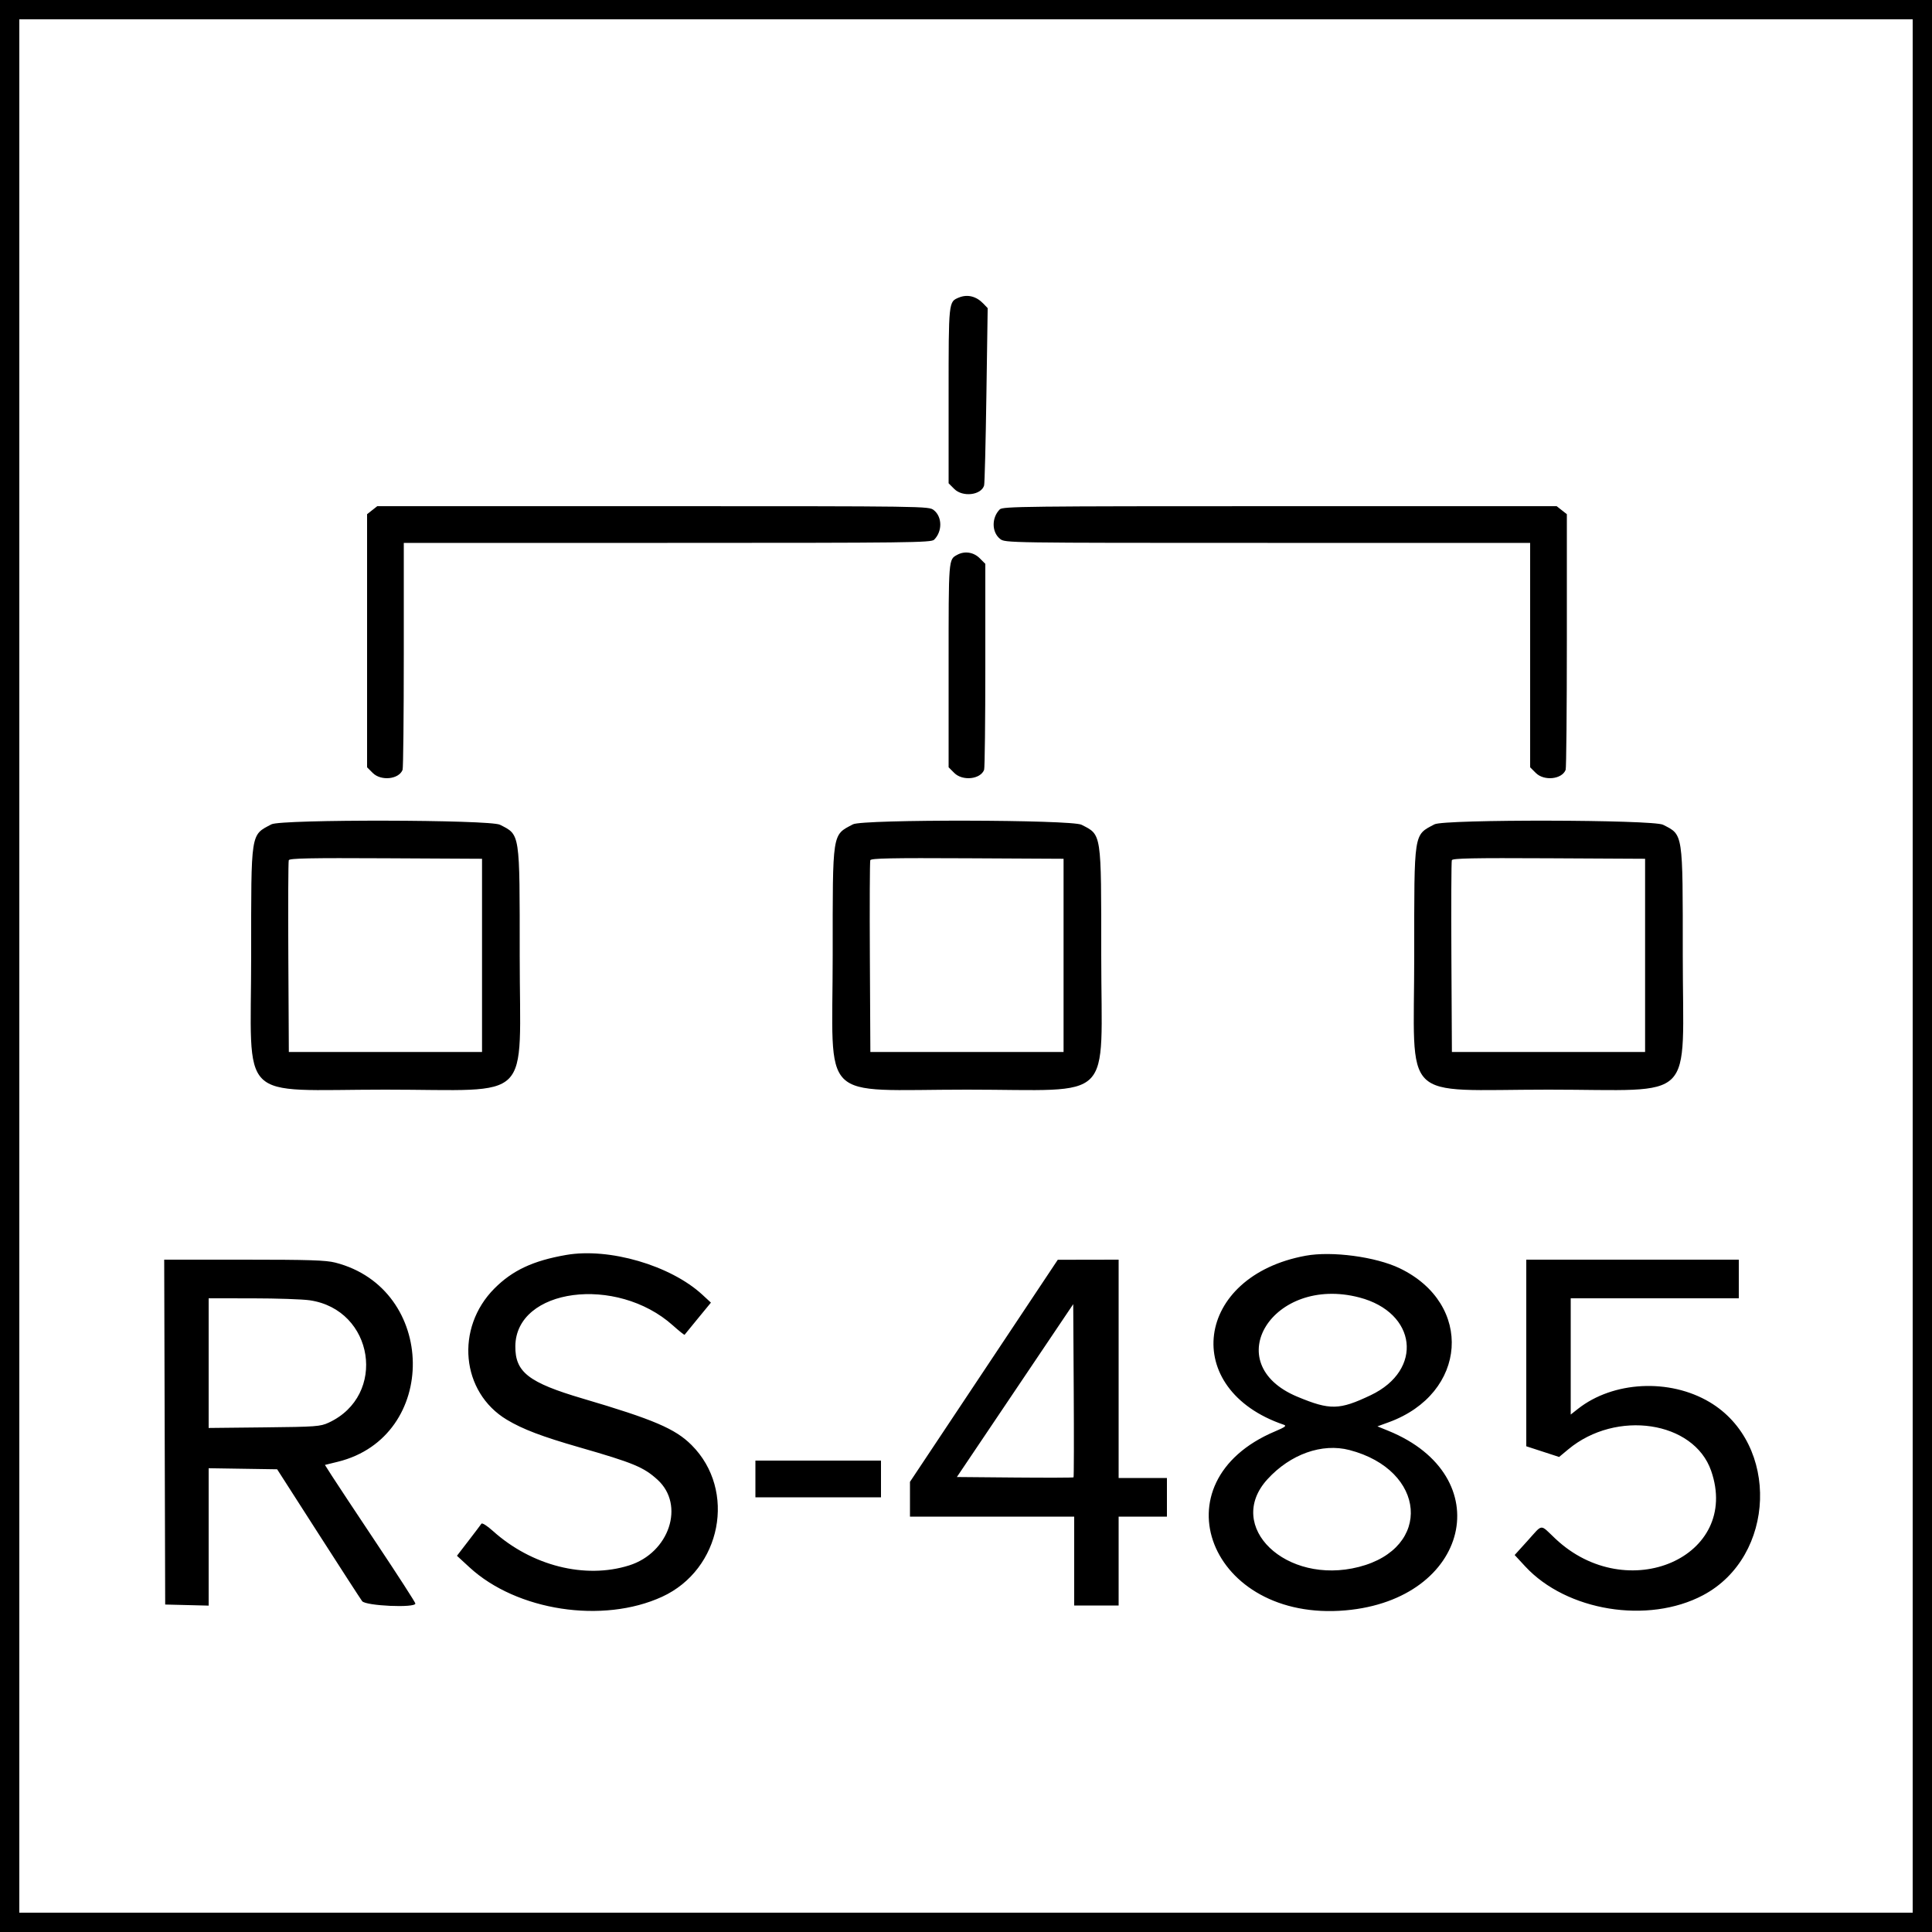
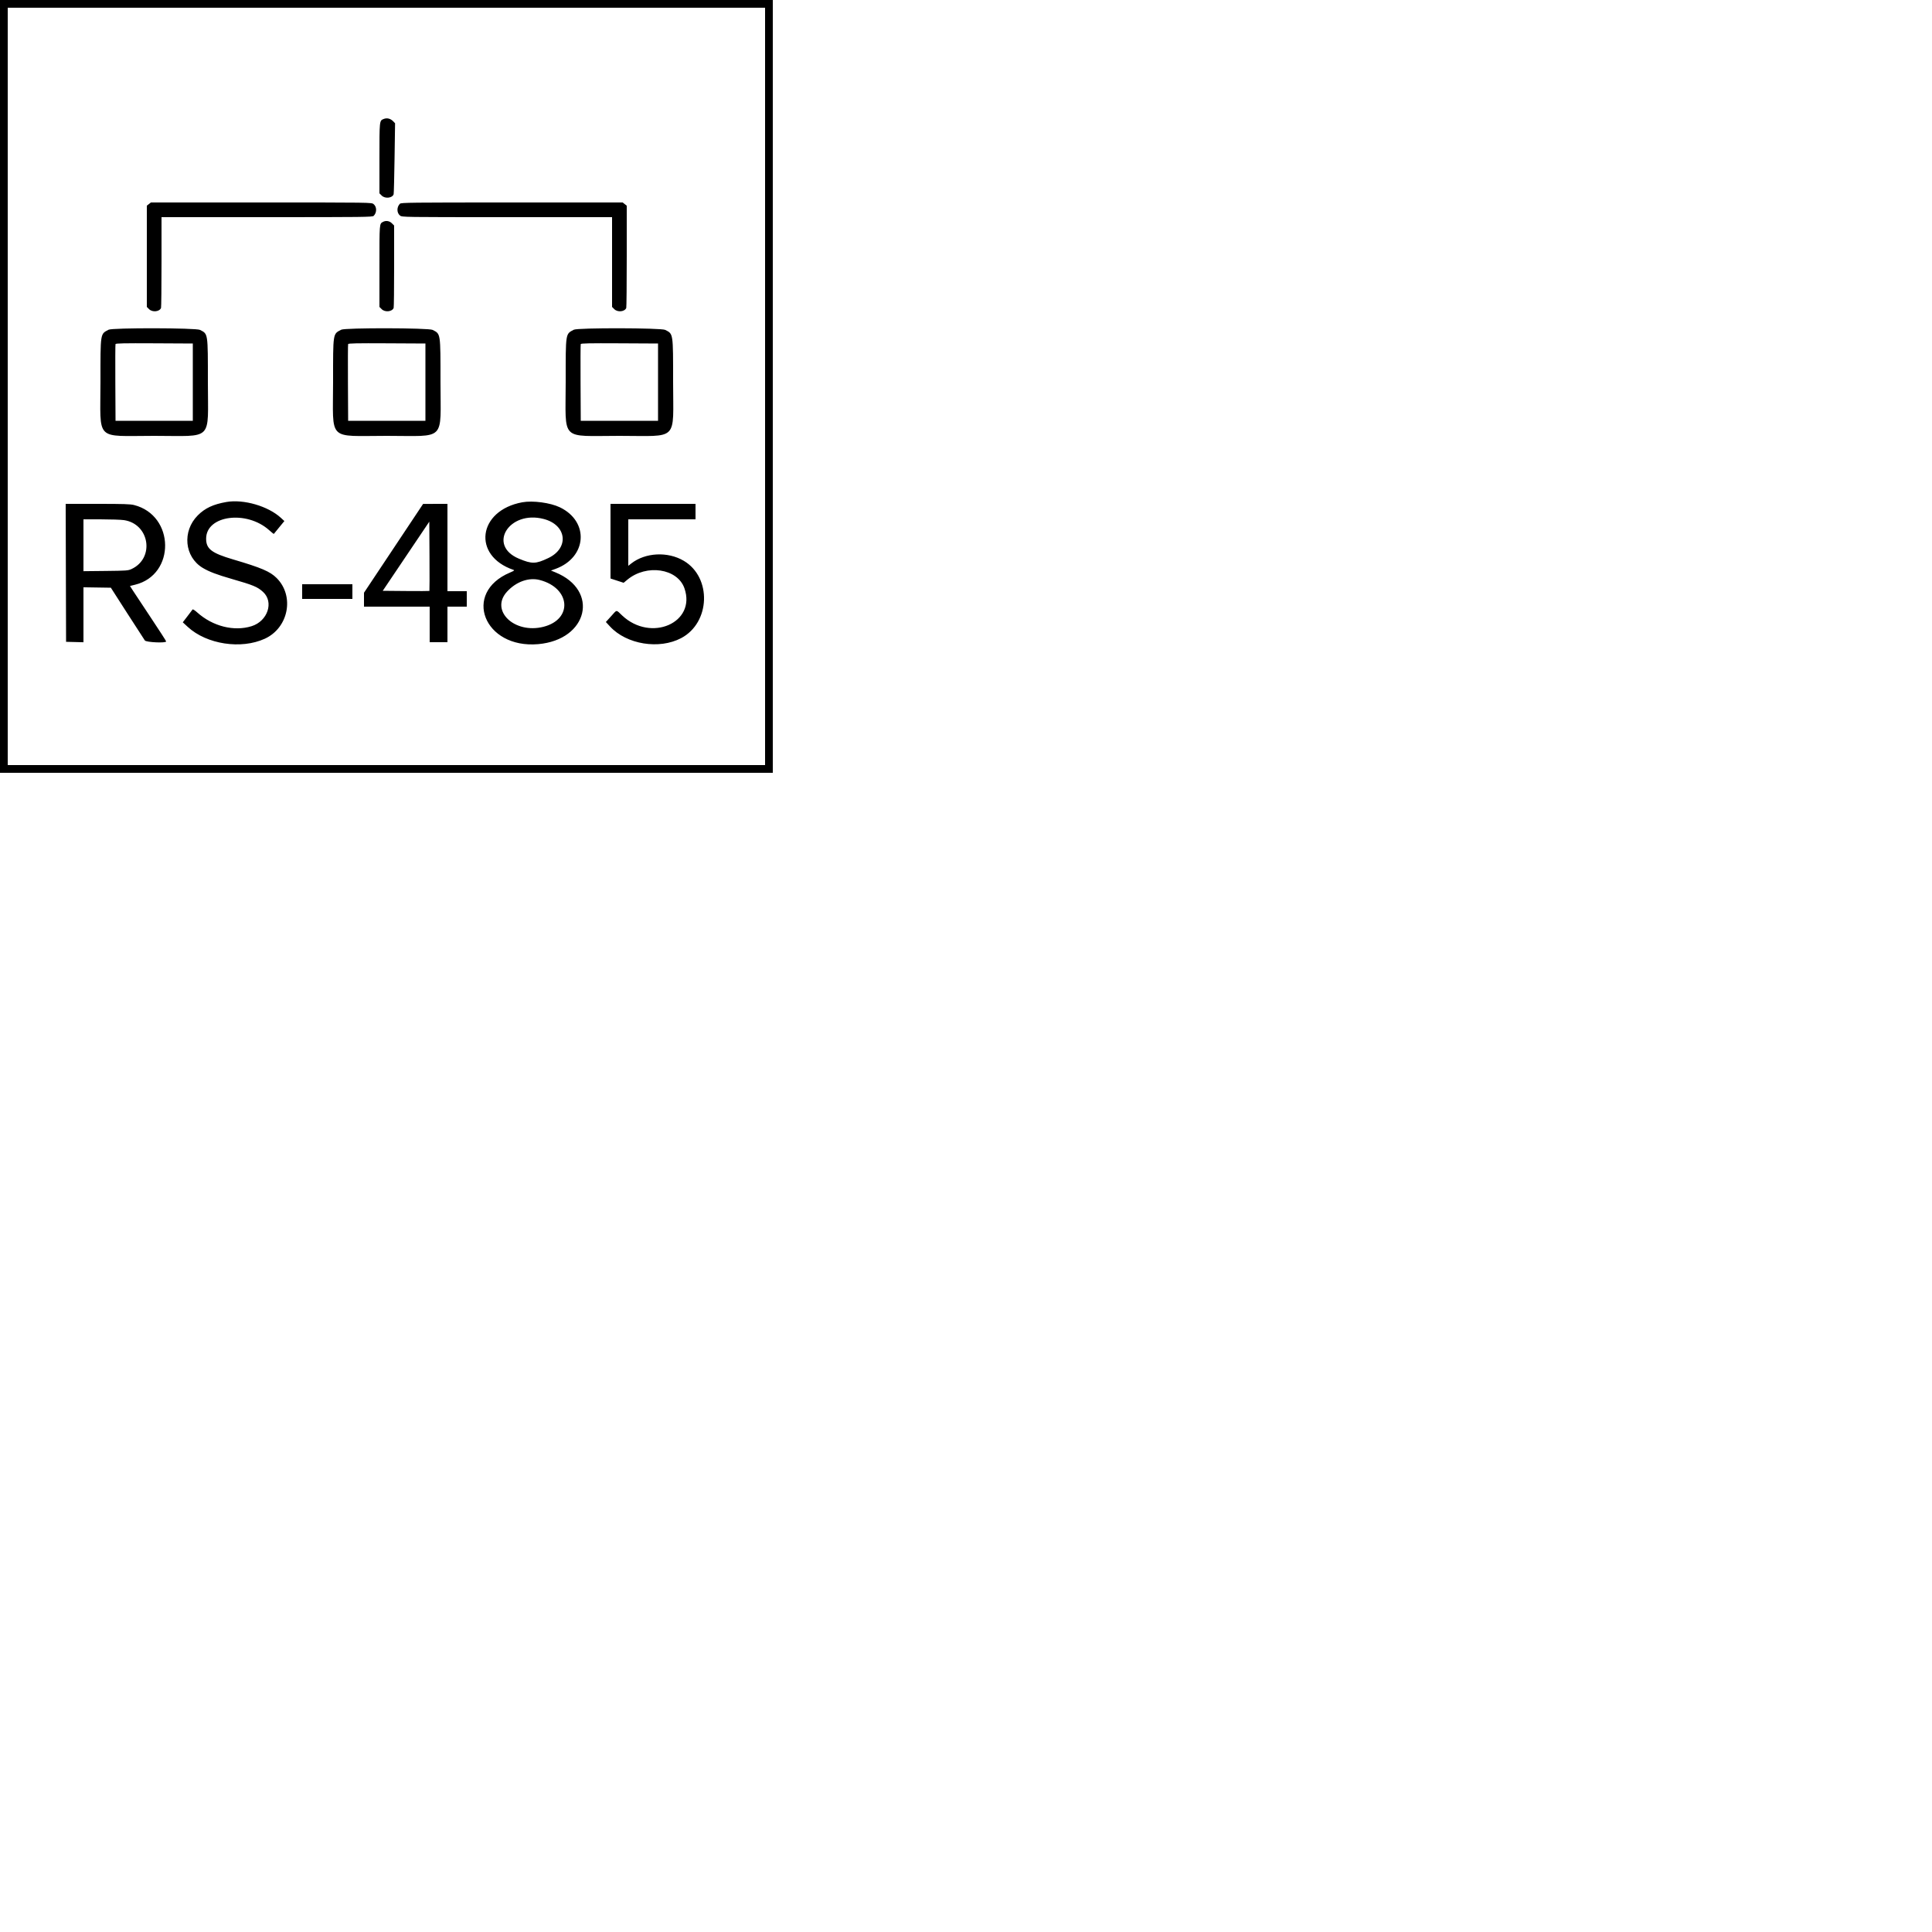
- <svg xmlns="http://www.w3.org/2000/svg" id="svg" version="1.1" width="400" height="400">
+ <svg xmlns="http://www.w3.org/2000/svg" id="svg" version="1.1" width="1000" height="1000">
  <g id="svgg">
    <path id="path0" d="M0.000 200.000 L 0.000 400.000 200.000 400.000 L 400.000 400.000 400.000 200.000 L 400.000 0.000 200.000 0.000 L 0.000 0.000 0.000 200.000 M396.000 200.000 L 396.000 396.000 200.000 396.000 L 4.000 396.000 4.000 200.000 L 4.000 4.000 200.000 4.000 L 396.000 4.000 396.000 200.000 M198.543 61.597 C 196.383 62.468,196.400 62.306,196.400 81.920 L 196.400 100.062 197.569 101.231 C 199.315 102.977,203.157 102.525,203.750 100.504 C 203.864 100.117,204.076 91.700,204.223 81.800 L 204.489 63.800 203.606 62.875 C 202.138 61.338,200.321 60.879,198.543 61.597 M77.054 105.629 L 76.000 106.458 76.000 132.660 L 76.000 158.862 77.169 160.031 C 78.886 161.748,82.593 161.359,83.352 159.382 C 83.488 159.026,83.600 148.309,83.600 135.567 L 83.600 112.400 138.171 112.400 C 188.420 112.400,192.795 112.348,193.405 111.738 C 195.130 110.013,195.094 107.004,193.331 105.617 C 192.296 104.803,192.090 104.800,135.200 104.800 L 78.108 104.800 77.054 105.629 M206.995 105.462 C 205.270 107.187,205.306 110.196,207.069 111.583 C 208.104 112.397,208.329 112.400,262.454 112.400 L 316.800 112.400 316.800 135.631 L 316.800 158.862 317.969 160.031 C 319.686 161.748,323.393 161.359,324.152 159.382 C 324.288 159.026,324.400 146.972,324.400 132.596 L 324.400 106.458 323.346 105.629 L 322.292 104.800 264.975 104.800 C 212.171 104.800,207.605 104.852,206.995 105.462 M198.200 114.862 C 196.367 115.865,196.400 115.441,196.400 137.707 L 196.400 158.862 197.569 160.031 C 199.286 161.748,202.993 161.359,203.752 159.382 C 203.888 159.026,204.000 149.285,204.000 137.737 L 204.000 116.738 202.831 115.569 C 201.577 114.316,199.718 114.032,198.200 114.862 M56.200 170.666 C 51.849 172.965,52.000 171.991,52.000 197.800 C 52.000 228.824,48.776 225.600,79.796 225.600 C 110.825 225.600,107.600 228.825,107.600 197.800 C 107.600 172.163,107.711 172.899,103.516 170.757 C 101.420 169.688,58.210 169.604,56.200 170.666 M176.600 170.666 C 172.249 172.965,172.400 171.991,172.400 197.800 C 172.400 228.824,169.176 225.600,200.196 225.600 C 231.225 225.600,228.000 228.825,228.000 197.800 C 228.000 172.163,228.111 172.899,223.916 170.757 C 221.820 169.688,178.610 169.604,176.600 170.666 M297.000 170.666 C 292.649 172.965,292.800 171.991,292.800 197.800 C 292.800 228.824,289.576 225.600,320.596 225.600 C 351.625 225.600,348.400 228.825,348.400 197.800 C 348.400 172.163,348.511 172.899,344.316 170.757 C 342.220 169.688,299.010 169.604,297.000 170.666 M99.800 197.800 L 99.800 217.800 79.800 217.800 L 59.800 217.800 59.696 198.200 C 59.639 187.420,59.679 178.373,59.785 178.096 C 59.937 177.699,64.173 177.614,79.889 177.696 L 99.800 177.800 99.800 197.800 M220.200 197.800 L 220.200 217.800 200.200 217.800 L 180.200 217.800 180.096 198.200 C 180.039 187.420,180.079 178.373,180.185 178.096 C 180.337 177.699,184.573 177.614,200.289 177.696 L 220.200 177.800 220.200 197.800 M340.600 197.800 L 340.600 217.800 320.600 217.800 L 300.600 217.800 300.496 198.200 C 300.439 187.420,300.479 178.373,300.585 178.096 C 300.737 177.699,304.973 177.614,320.689 177.696 L 340.600 177.800 340.600 197.800 M117.200 259.827 C 110.371 261.015,106.105 263.010,102.370 266.759 C 94.202 274.959,95.453 288.240,104.929 293.933 C 108.212 295.905,112.187 297.419,119.933 299.647 C 131.148 302.873,133.270 303.752,136.137 306.364 C 141.866 311.585,138.583 321.483,130.254 324.102 C 121.117 326.976,110.077 324.186,102.059 316.977 C 100.827 315.870,99.819 315.236,99.666 315.473 C 99.520 315.697,98.322 317.282,97.003 318.994 L 94.607 322.107 97.203 324.499 C 106.980 333.507,124.802 336.230,137.079 330.593 C 149.360 324.955,152.551 308.551,143.190 299.190 C 139.800 295.800,135.332 293.891,120.656 289.561 C 109.427 286.248,106.646 284.087,106.695 278.713 C 106.805 266.700,127.644 263.957,139.318 274.419 C 140.593 275.562,141.683 276.430,141.739 276.348 C 141.796 276.267,143.045 274.736,144.516 272.947 L 147.191 269.694 145.407 268.049 C 138.825 261.982,126.111 258.276,117.200 259.827 M270.332 259.982 C 247.304 264.203,244.264 287.659,265.797 294.979 C 266.433 295.195,266.066 295.472,263.984 296.351 C 239.099 306.849,250.498 335.858,278.548 333.411 C 304.330 331.162,310.428 305.576,287.411 296.221 L 285.180 295.314 287.524 294.460 C 303.835 288.513,305.155 269.974,289.794 262.584 C 284.842 260.202,275.758 258.988,270.332 259.982 M34.098 296.500 L 34.200 332.200 38.700 332.313 L 43.200 332.426 43.200 318.204 L 43.200 303.982 50.291 304.091 L 57.382 304.200 65.848 317.400 C 70.504 324.660,74.612 331.005,74.976 331.500 C 75.700 332.486,86.000 332.948,86.000 331.995 C 86.000 331.772,82.431 326.237,78.070 319.695 C 73.708 313.153,69.495 306.787,68.706 305.549 L 67.272 303.297 69.936 302.643 C 90.926 297.488,90.539 266.801,69.416 261.409 C 67.471 260.912,63.990 260.800,50.514 260.800 L 33.996 260.800 34.098 296.500 M203.700 283.811 L 188.400 306.799 188.400 310.399 L 188.400 314.000 205.400 314.000 L 222.400 314.000 222.400 323.200 L 222.400 332.400 227.000 332.400 L 231.600 332.400 231.600 323.200 L 231.600 314.000 236.600 314.000 L 241.600 314.000 241.600 310.000 L 241.600 306.000 236.600 306.000 L 231.600 306.000 231.600 283.400 L 231.600 260.800 225.300 260.811 L 219.000 260.823 203.700 283.811 M316.000 280.118 L 316.000 299.435 319.399 300.542 L 322.798 301.649 324.699 300.068 C 334.630 291.806,350.681 294.210,354.266 304.495 C 360.486 322.338,336.919 332.618,322.018 318.562 C 318.748 315.476,319.506 315.422,316.289 318.974 L 313.595 321.949 315.780 324.309 C 324.349 333.565,341.209 336.299,352.586 330.278 C 367.704 322.277,368.499 298.927,353.948 290.287 C 345.636 285.352,333.983 285.950,326.700 291.686 L 325.200 292.867 325.200 280.834 L 325.200 268.800 342.600 268.800 L 360.000 268.800 360.000 264.800 L 360.000 260.800 338.000 260.800 L 316.000 260.800 316.000 280.118 M281.416 268.621 C 293.357 271.730,294.763 283.637,283.805 288.853 C 277.293 291.954,275.375 291.995,268.614 289.180 C 252.089 282.301,263.511 263.958,281.416 268.621 M64.114 269.208 C 77.451 271.137,80.213 288.921,68.049 294.545 C 66.319 295.345,65.459 295.408,54.700 295.523 L 43.200 295.645 43.200 282.223 L 43.200 268.800 52.300 268.808 C 57.305 268.812,62.621 268.992,64.114 269.208 M222.265 305.868 C 222.186 305.947,216.719 305.964,210.116 305.906 L 198.111 305.800 210.156 287.906 L 222.200 270.013 222.304 287.869 C 222.361 297.690,222.344 305.790,222.265 305.868 M279.383 300.212 C 295.313 304.362,296.617 320.508,281.338 324.416 C 266.255 328.274,253.492 316.022,262.419 306.255 C 267.157 301.071,273.714 298.736,279.383 300.212 M156.400 306.200 L 156.400 310.000 169.400 310.000 L 182.400 310.000 182.400 306.200 L 182.400 302.400 169.400 302.400 L 156.400 302.400 156.400 306.200 " stroke="none" fill="#000000" fill-rule="evenodd" />
  </g>
</svg>
